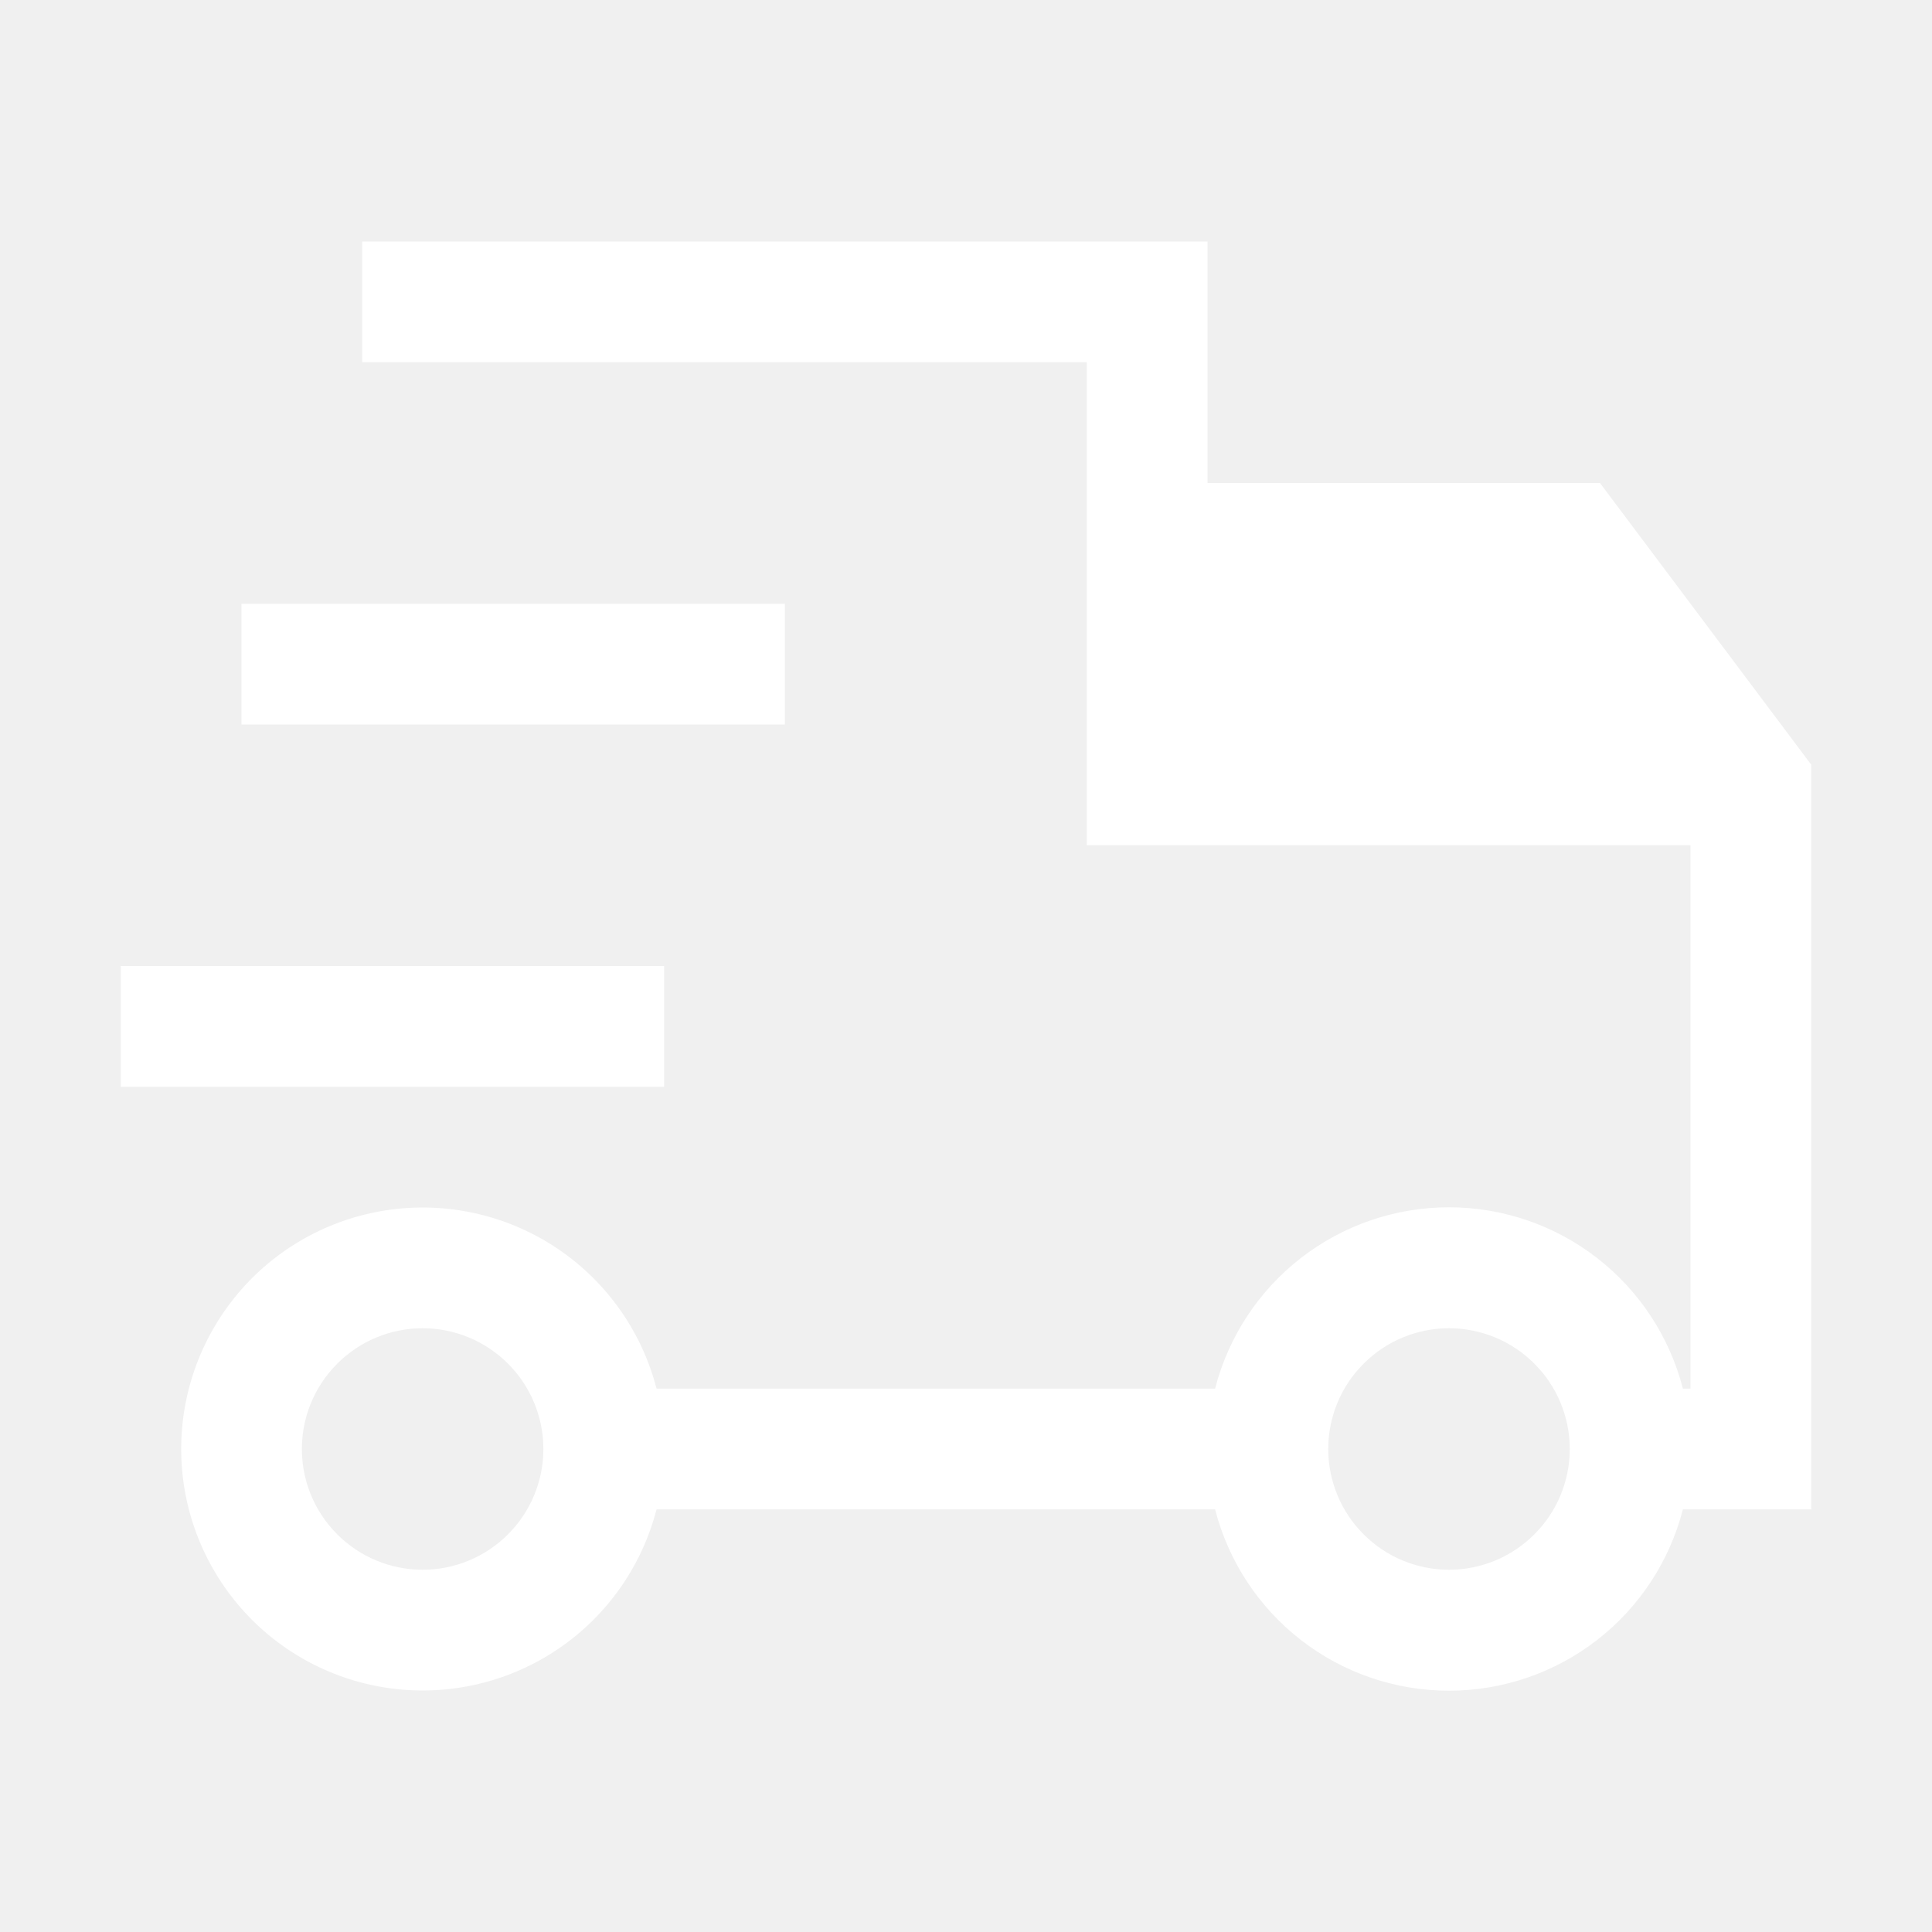
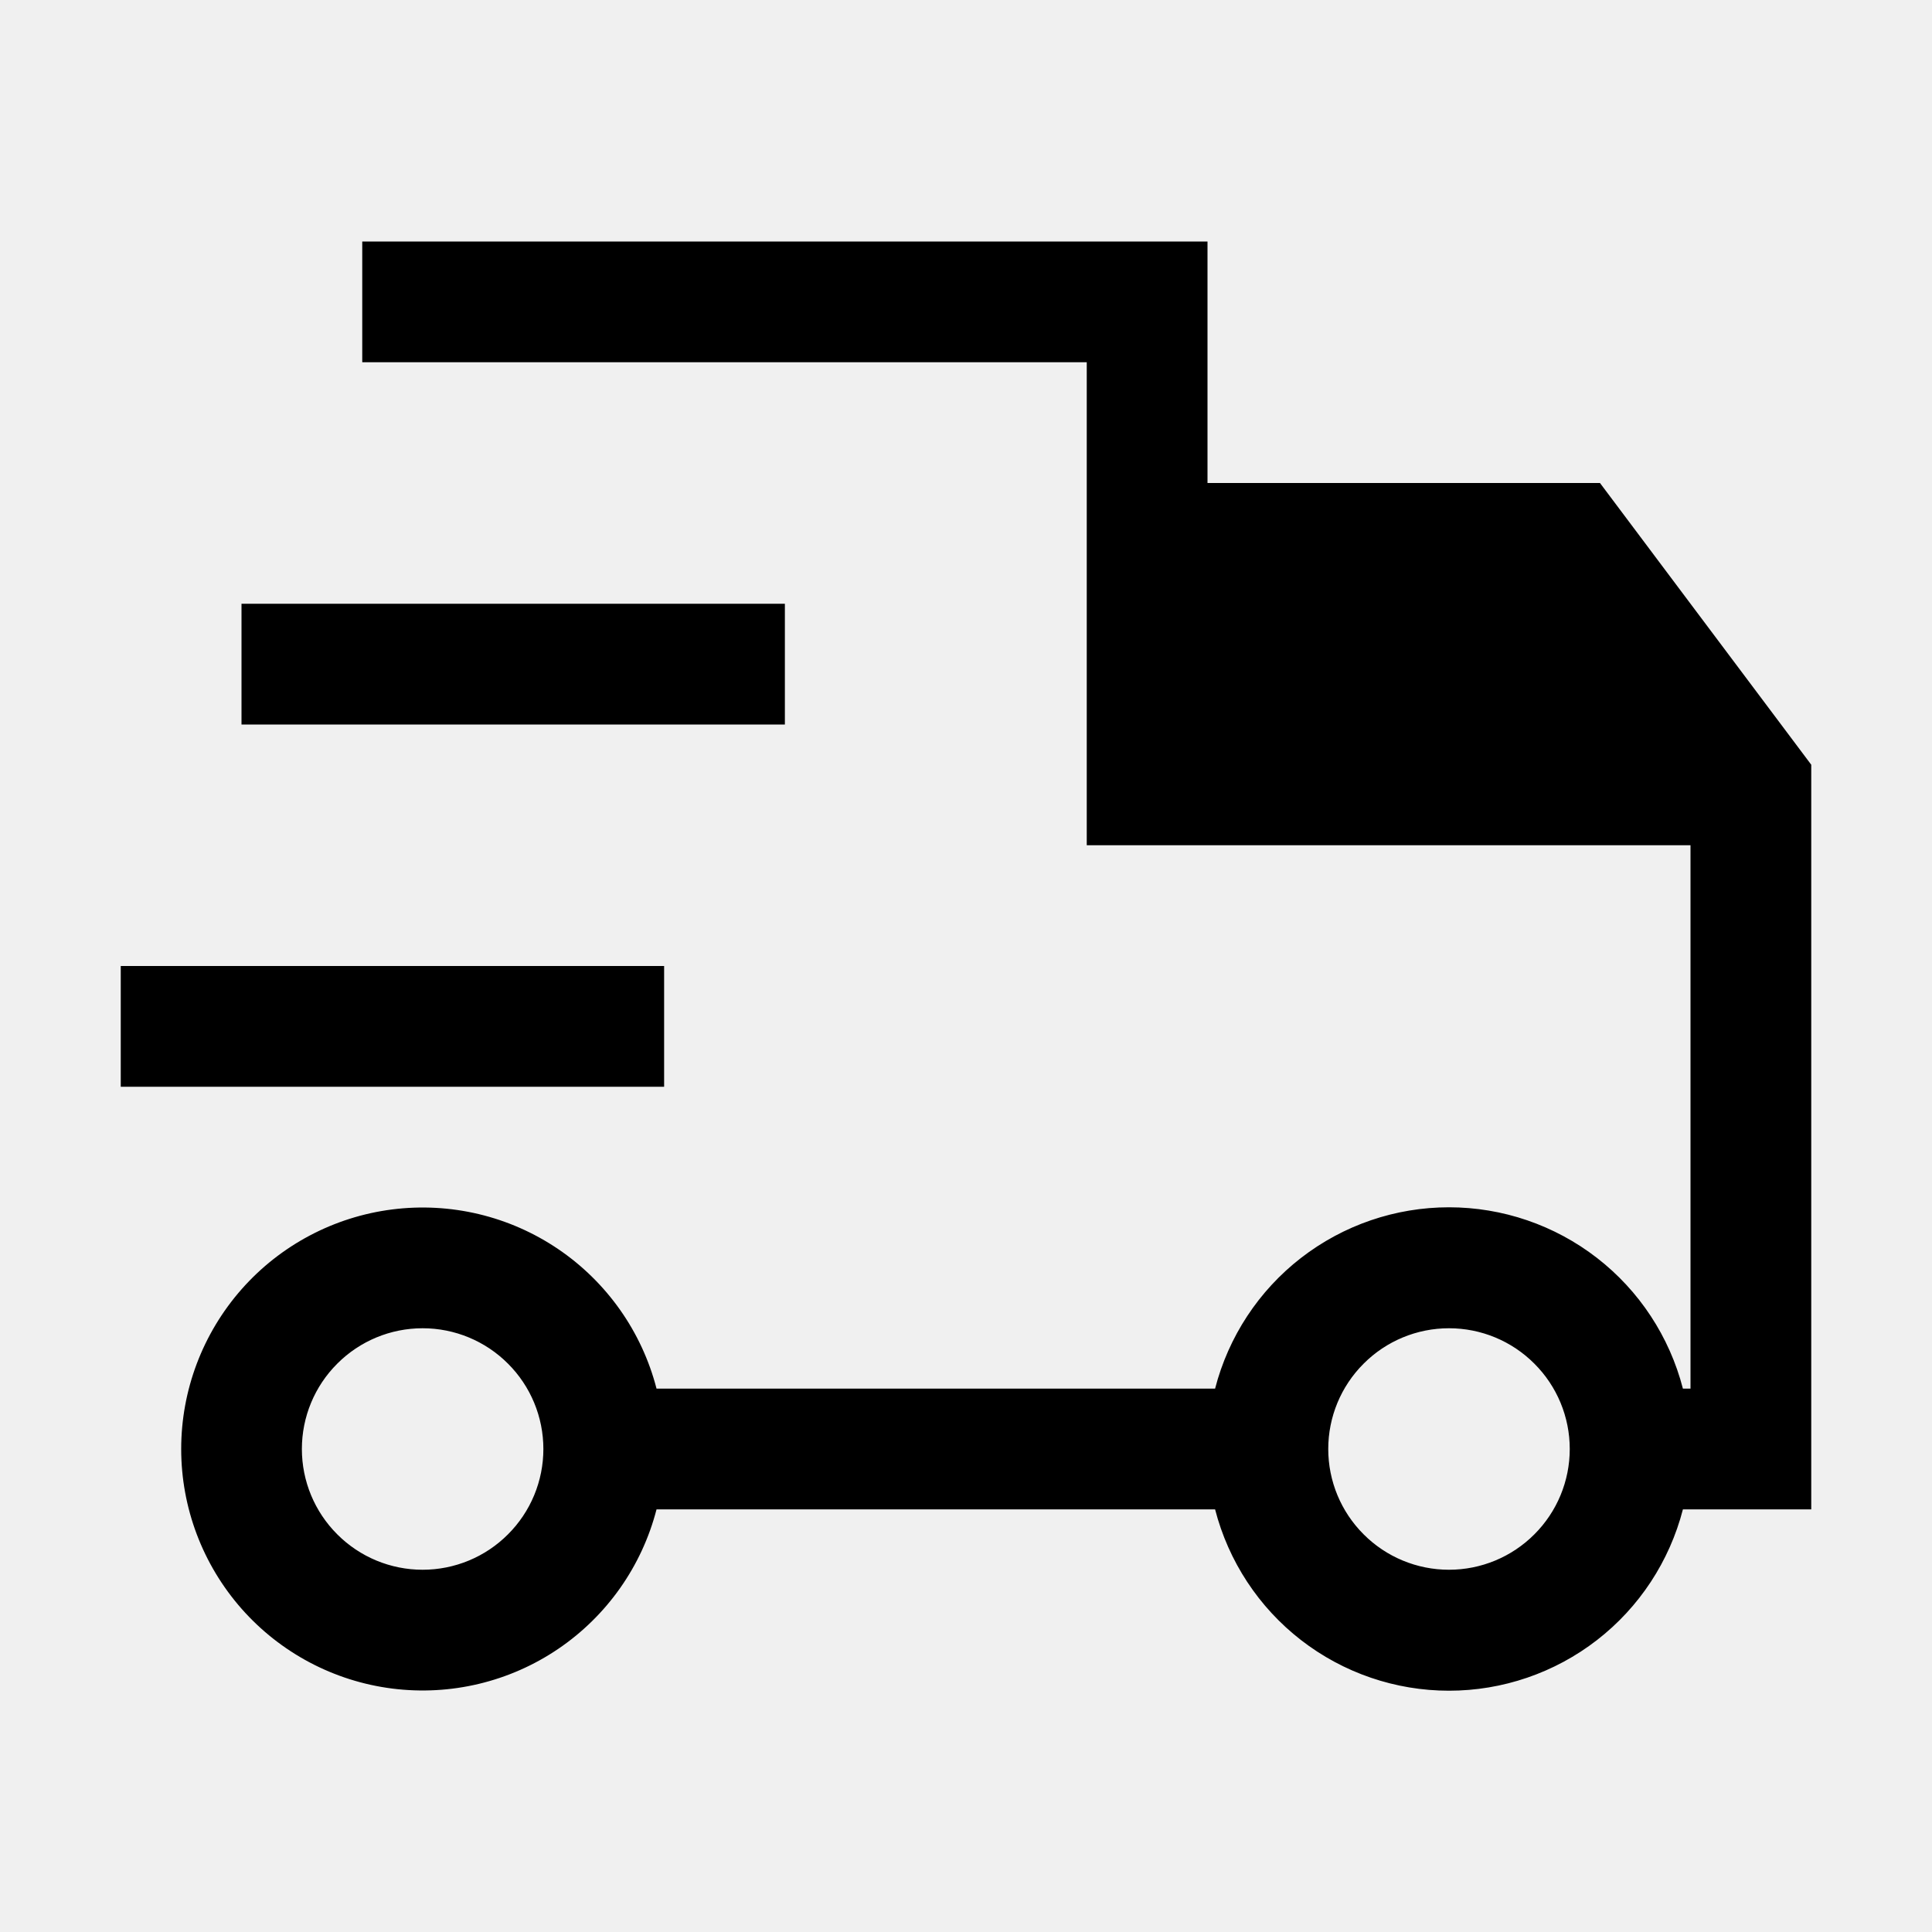
<svg xmlns="http://www.w3.org/2000/svg" width="28" height="28" viewBox="0 0 28 28" fill="none">
-   <path fill-rule="evenodd" clip-rule="evenodd" d="M5.25 3.5H17.5V7H23.188L26.25 11.083V21.875H24.39C24.196 22.627 23.758 23.294 23.145 23.769C22.531 24.245 21.776 24.503 21 24.503C20.224 24.503 19.469 24.245 18.855 23.769C18.242 23.294 17.804 22.627 17.61 21.875H9.515C9.302 22.7 8.795 23.419 8.09 23.897C7.385 24.375 6.53 24.579 5.685 24.472C4.84 24.365 4.063 23.953 3.5 23.314C2.937 22.674 2.626 21.852 2.626 21C2.626 20.148 2.937 19.326 3.5 18.686C4.063 18.047 4.84 17.635 5.685 17.528C6.53 17.421 7.385 17.625 8.09 18.103C8.795 18.581 9.302 19.3 9.515 20.125H17.61C17.804 19.373 18.242 18.706 18.855 18.231C19.469 17.755 20.224 17.497 21 17.497C21.776 17.497 22.531 17.755 23.145 18.231C23.758 18.706 24.196 19.373 24.39 20.125H24.5V12.25H15.75V5.25H5.25V3.5ZM11.375 10.5H3.5V8.75H11.375V10.5ZM9.625 15.75H1.75V14H9.625V15.75ZM6.125 19.25C5.661 19.25 5.216 19.434 4.888 19.763C4.559 20.091 4.375 20.536 4.375 21C4.375 21.464 4.559 21.909 4.888 22.237C5.216 22.566 5.661 22.75 6.125 22.75C6.589 22.75 7.034 22.566 7.362 22.237C7.691 21.909 7.875 21.464 7.875 21C7.875 20.536 7.691 20.091 7.362 19.763C7.034 19.434 6.589 19.25 6.125 19.25ZM21 19.25C20.536 19.25 20.091 19.434 19.763 19.763C19.434 20.091 19.25 20.536 19.25 21C19.25 21.464 19.434 21.909 19.763 22.237C20.091 22.566 20.536 22.75 21 22.75C21.464 22.75 21.909 22.566 22.237 22.237C22.566 21.909 22.75 21.464 22.75 21C22.75 20.536 22.566 20.091 22.237 19.763C21.909 19.434 21.464 19.25 21 19.25Z" fill="white" />
+   <path fill-rule="evenodd" clip-rule="evenodd" d="M5.25 3.5H17.5V7H23.188L26.25 11.083V21.875H24.39C24.196 22.627 23.758 23.294 23.145 23.769C22.531 24.245 21.776 24.503 21 24.503C20.224 24.503 19.469 24.245 18.855 23.769C18.242 23.294 17.804 22.627 17.61 21.875H9.515C9.302 22.7 8.795 23.419 8.09 23.897C7.385 24.375 6.53 24.579 5.685 24.472C4.84 24.365 4.063 23.953 3.5 23.314C2.937 22.674 2.626 21.852 2.626 21C2.626 20.148 2.937 19.326 3.5 18.686C4.063 18.047 4.84 17.635 5.685 17.528C6.53 17.421 7.385 17.625 8.09 18.103C8.795 18.581 9.302 19.3 9.515 20.125H17.61C17.804 19.373 18.242 18.706 18.855 18.231C19.469 17.755 20.224 17.497 21 17.497C21.776 17.497 22.531 17.755 23.145 18.231C23.758 18.706 24.196 19.373 24.39 20.125H24.5V12.25H15.75V5.25H5.25V3.5ZM11.375 10.5H3.5V8.75H11.375V10.5ZM9.625 15.75H1.75V14H9.625V15.75ZM6.125 19.25C5.661 19.25 5.216 19.434 4.888 19.763C4.559 20.091 4.375 20.536 4.375 21C4.375 21.464 4.559 21.909 4.888 22.237C5.216 22.566 5.661 22.75 6.125 22.75C6.589 22.75 7.034 22.566 7.362 22.237C7.691 21.909 7.875 21.464 7.875 21C7.875 20.536 7.691 20.091 7.362 19.763C7.034 19.434 6.589 19.25 6.125 19.25ZM21 19.25C20.536 19.25 20.091 19.434 19.763 19.763C19.434 20.091 19.25 20.536 19.25 21C19.25 21.464 19.434 21.909 19.763 22.237C20.091 22.566 20.536 22.75 21 22.75C21.464 22.75 21.909 22.566 22.237 22.237C22.566 21.909 22.75 21.464 22.75 21C22.75 20.536 22.566 20.091 22.237 19.763C21.909 19.434 21.464 19.25 21 19.25Z" fill="currentColor" />
</svg>
